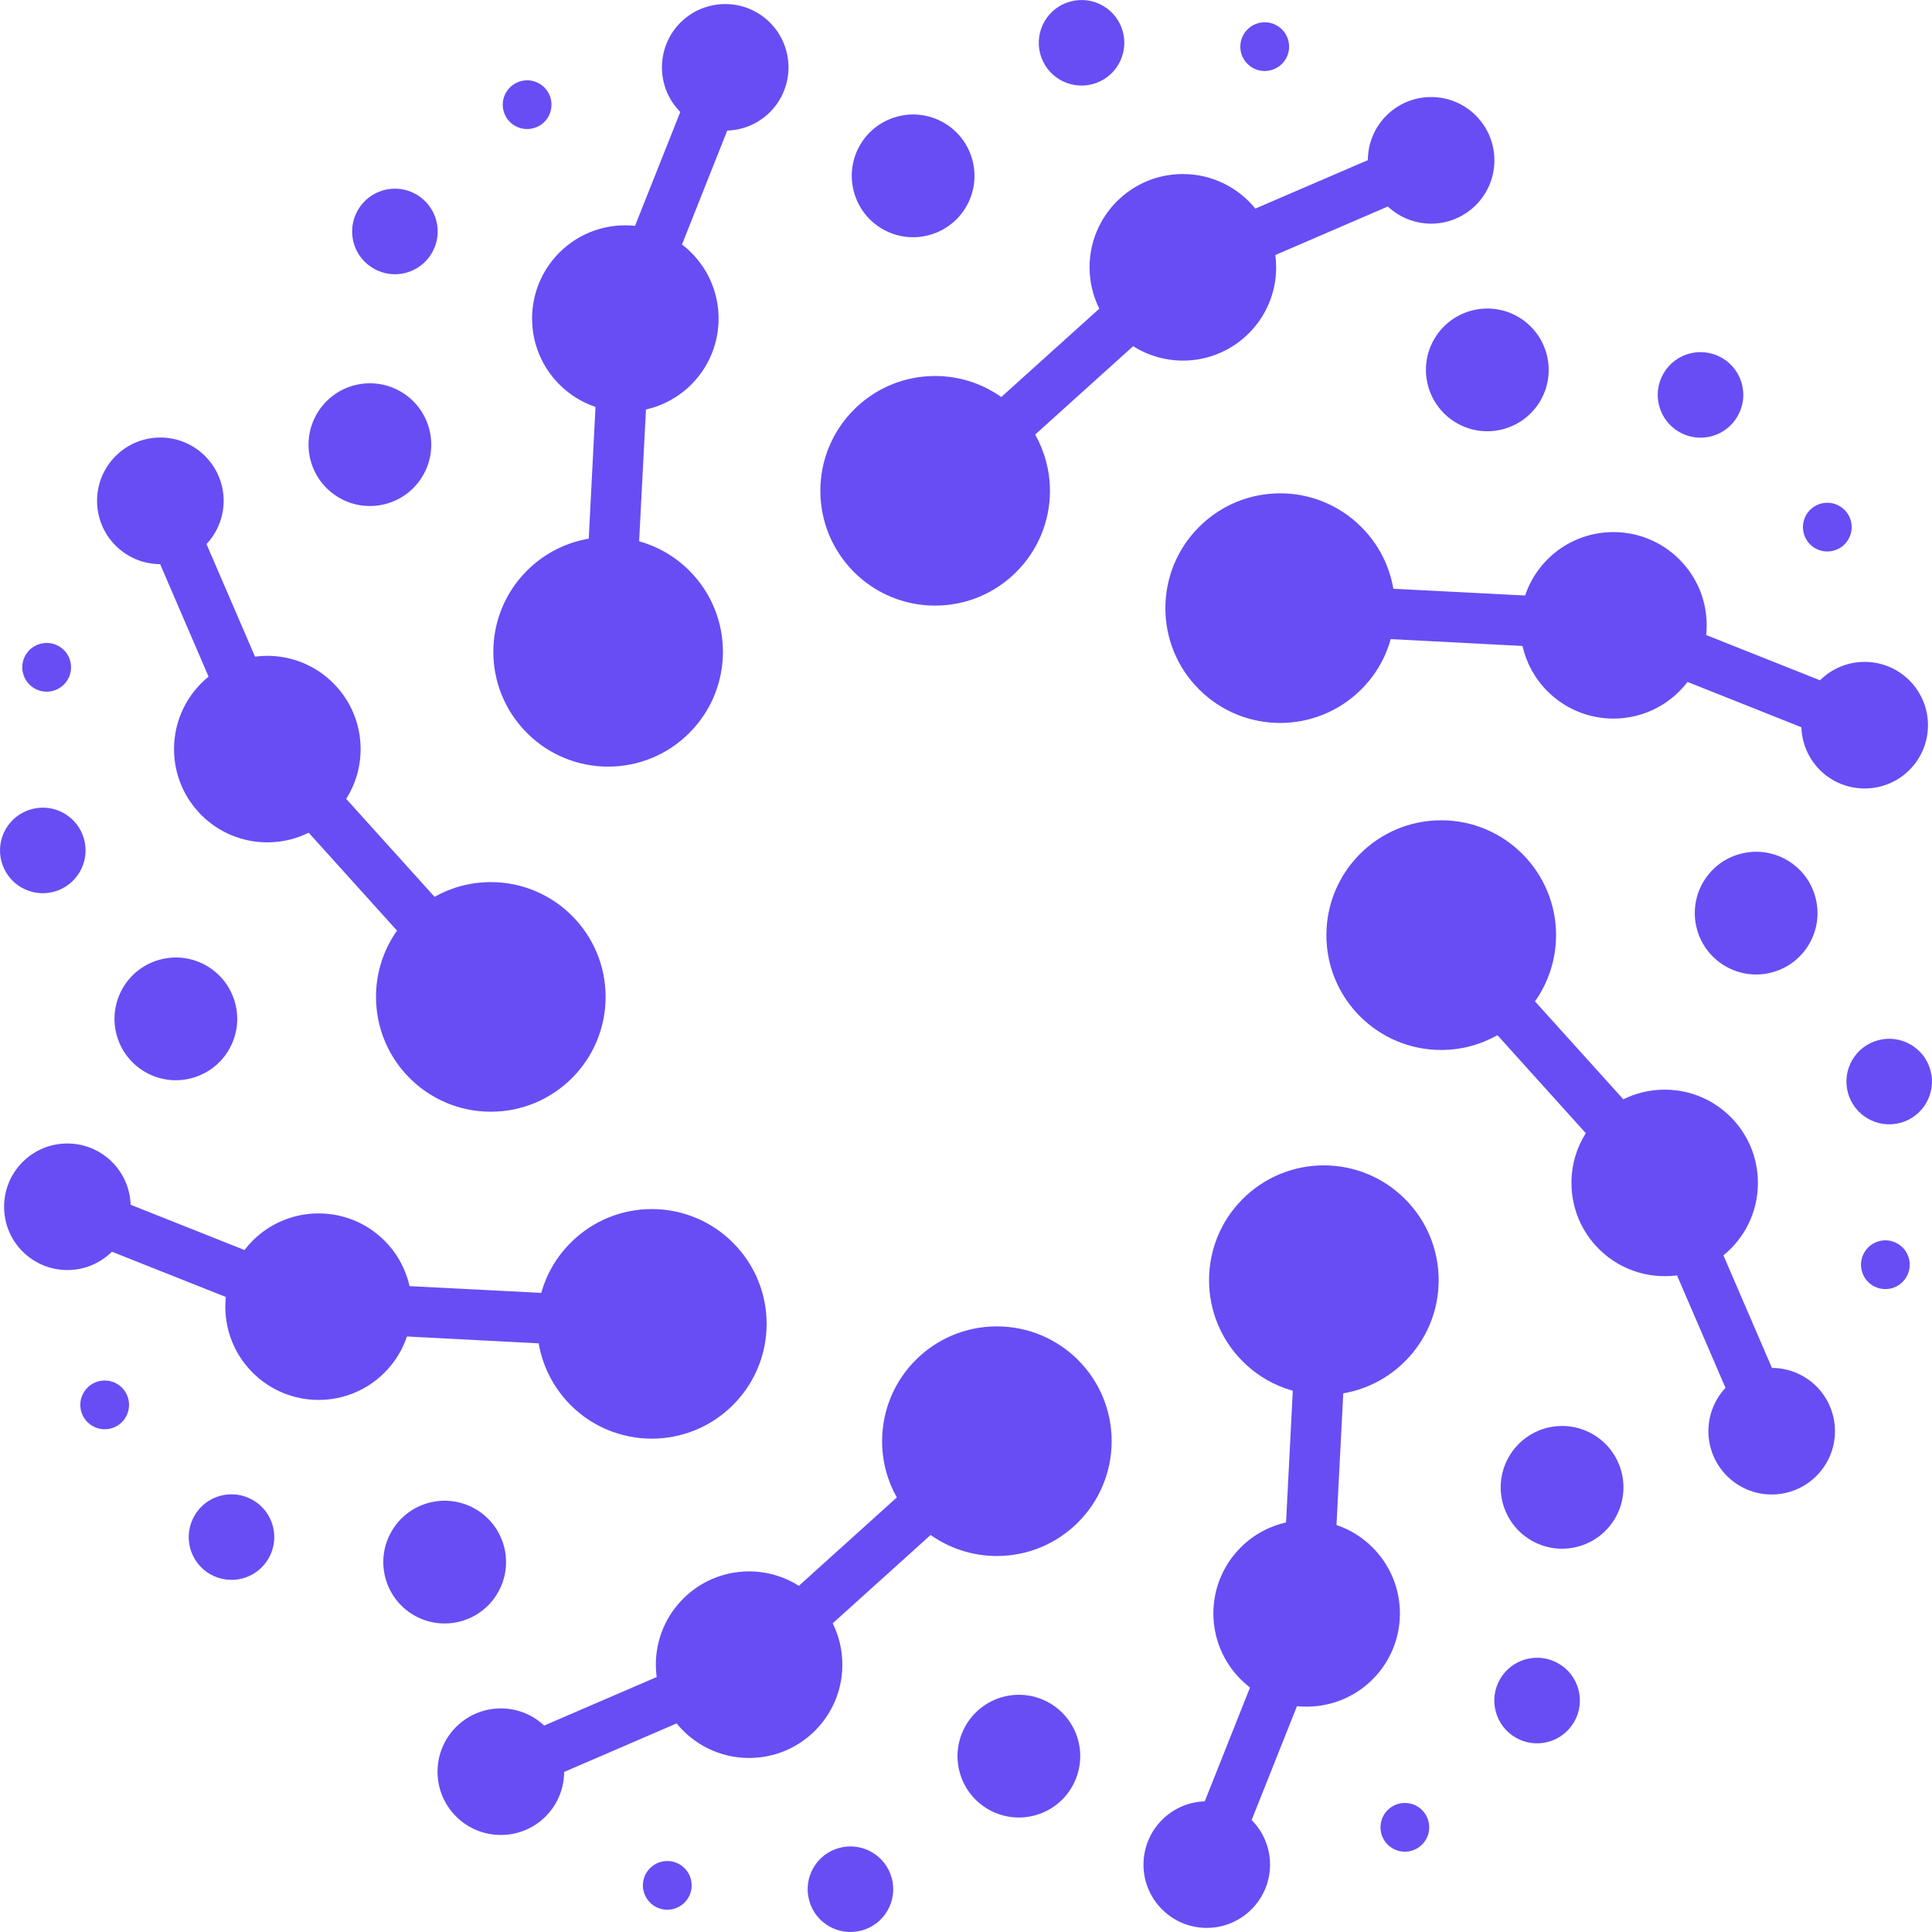
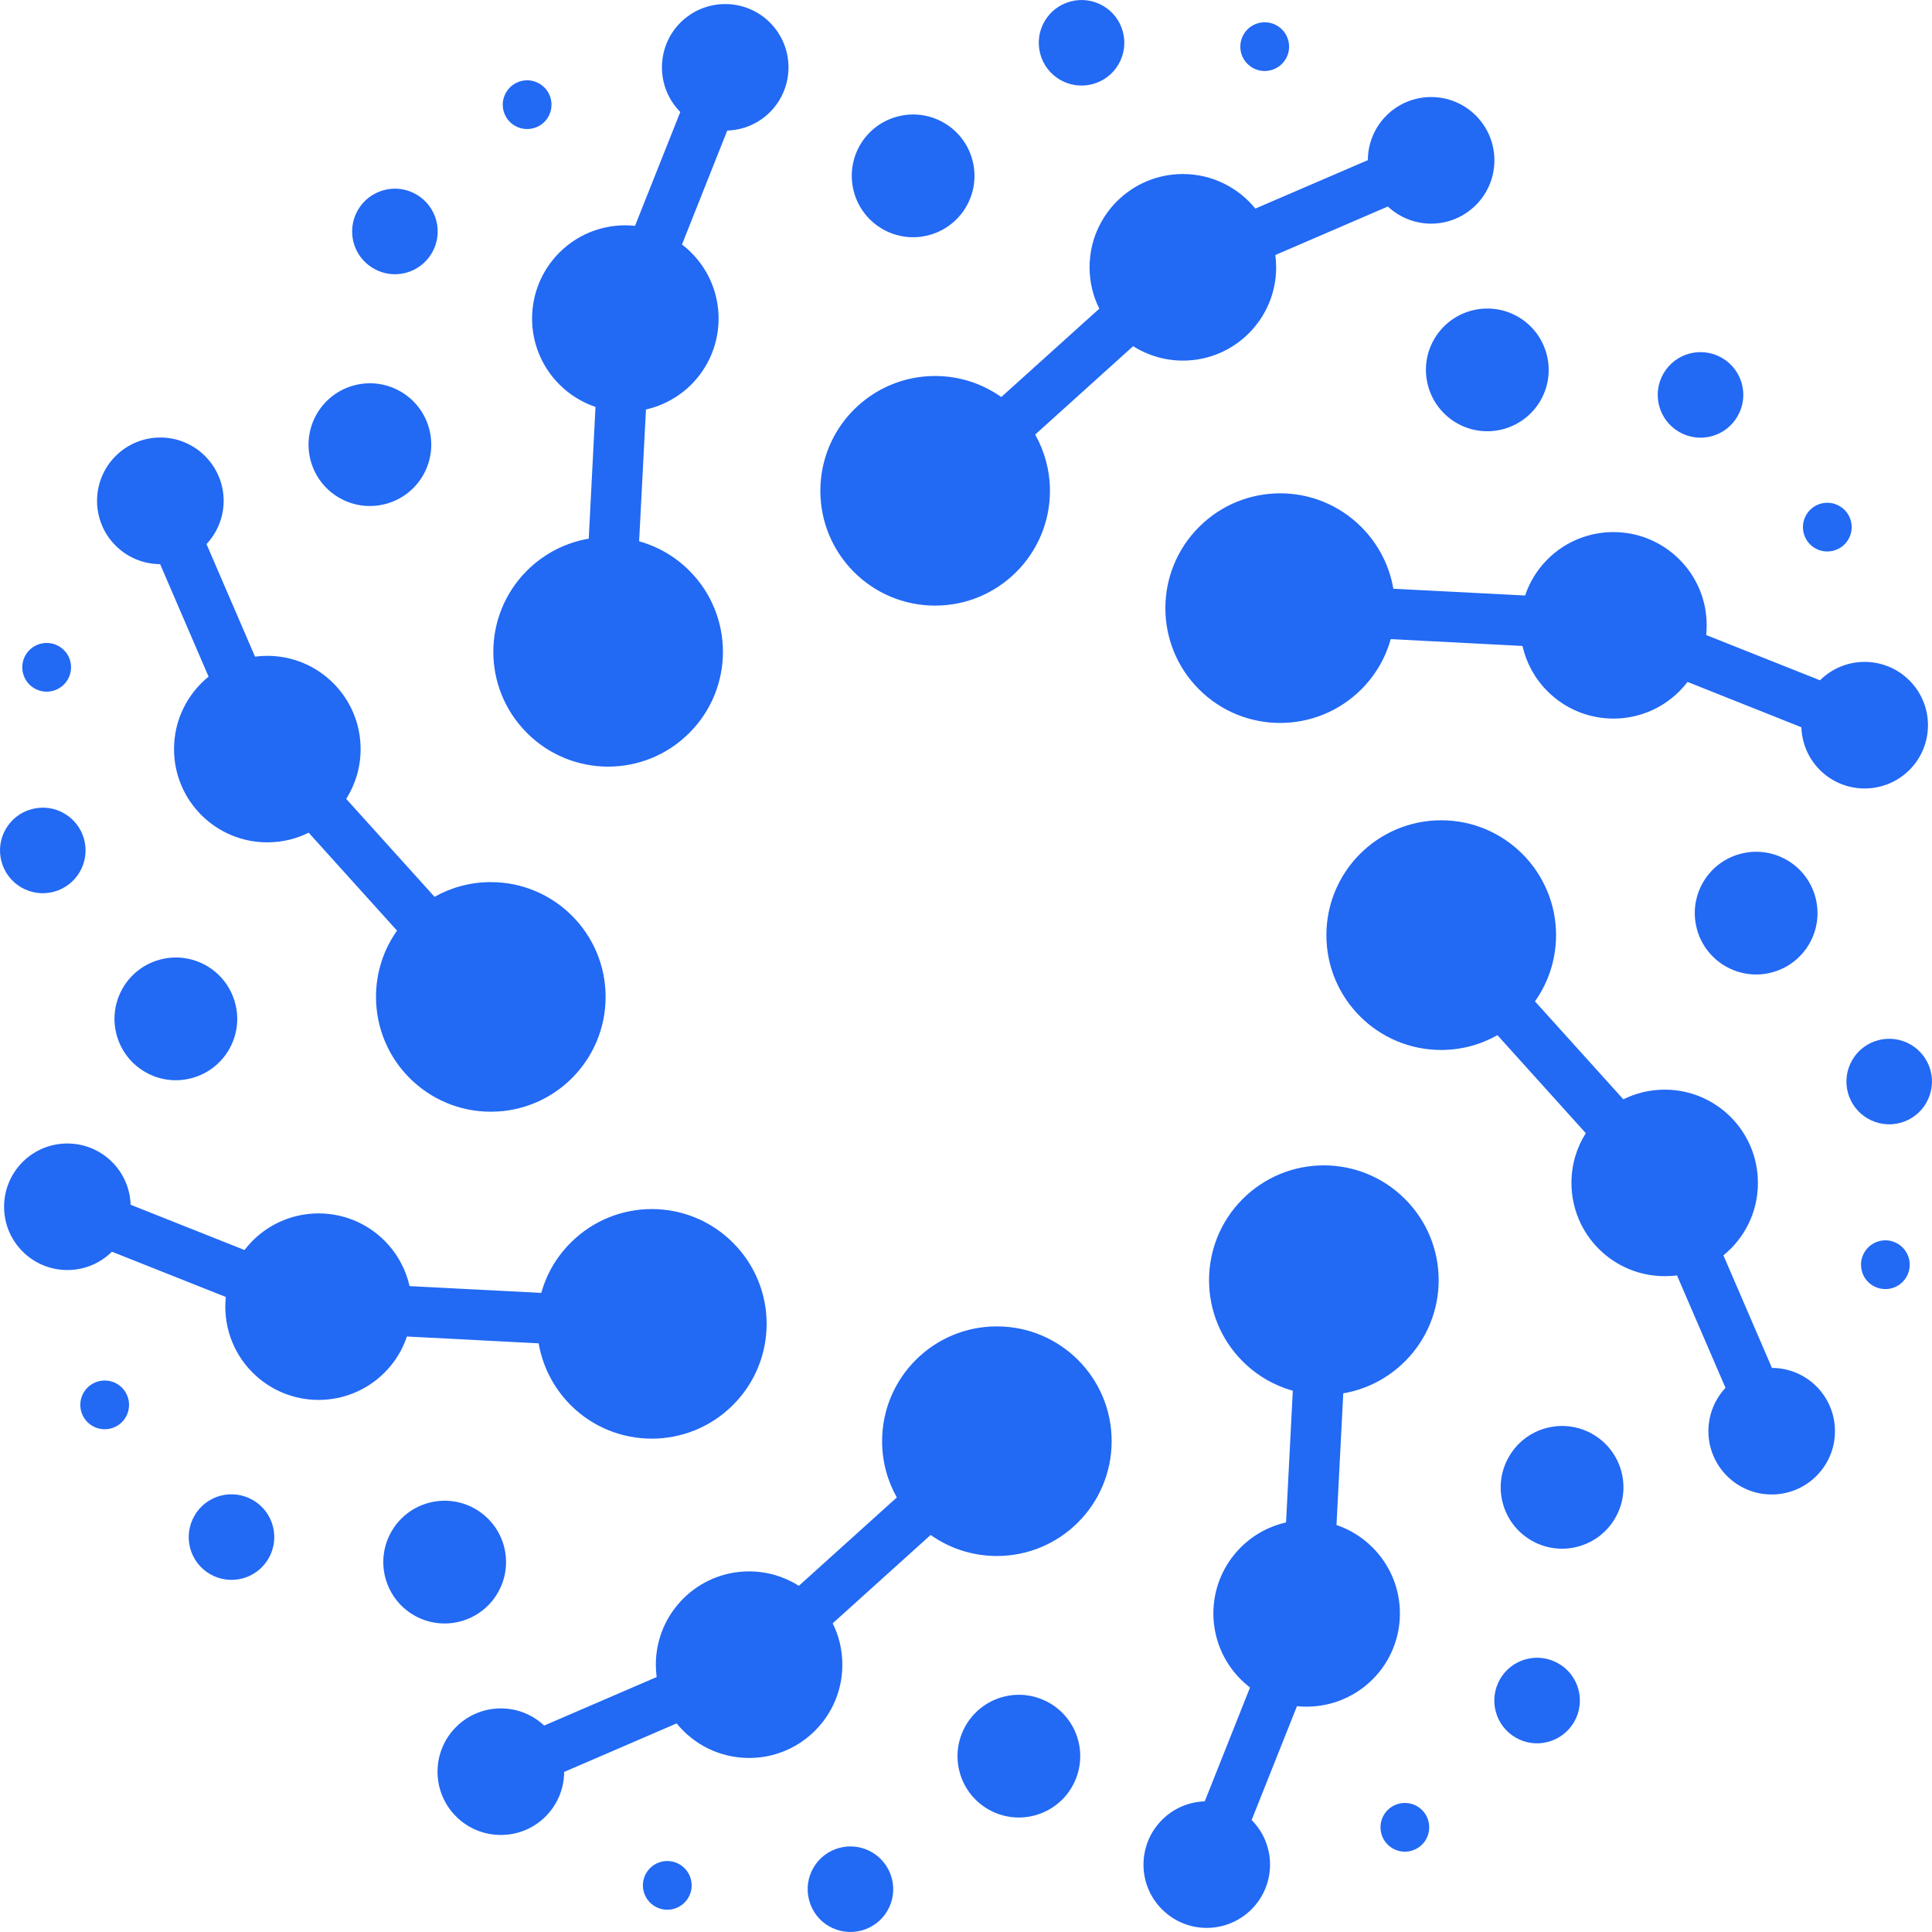
<svg xmlns="http://www.w3.org/2000/svg" width="26" height="26" viewBox="0 0 26 26" fill="none">
-   <path fill-rule="evenodd" clip-rule="evenodd" d="M7.092 9.864C7.695 10.468 8.674 10.468 9.276 9.864C9.88 9.261 9.88 8.283 9.276 7.679C9.082 7.485 8.848 7.353 8.601 7.284L8.693 5.511C8.916 5.461 9.129 5.348 9.303 5.175C9.793 4.684 9.793 3.89 9.303 3.4C9.263 3.359 9.221 3.324 9.178 3.29L9.787 1.757C9.996 1.751 10.202 1.668 10.362 1.509C10.694 1.176 10.694 0.637 10.362 0.304C10.029 -0.029 9.49 -0.028 9.157 0.304C8.826 0.636 8.825 1.174 9.155 1.507L8.546 3.039C8.183 3.001 7.806 3.121 7.528 3.399C7.038 3.89 7.038 4.684 7.528 5.174C7.67 5.316 7.836 5.416 8.014 5.476L7.923 7.249C7.619 7.301 7.327 7.445 7.092 7.679C6.488 8.283 6.488 9.261 7.092 9.864ZM6.81 1.245C6.901 1.088 7.101 1.034 7.258 1.125C7.415 1.215 7.468 1.416 7.378 1.573C7.288 1.729 7.087 1.783 6.93 1.693C6.773 1.602 6.719 1.402 6.81 1.245ZM4.816 2.827C4.975 2.552 5.327 2.457 5.602 2.616C5.878 2.775 5.972 3.128 5.813 3.403C5.654 3.678 5.302 3.773 5.027 3.613C4.751 3.455 4.657 3.103 4.816 2.827ZM0.311 9.065C0.264 8.89 0.368 8.71 0.543 8.664C0.718 8.617 0.898 8.72 0.945 8.895C0.992 9.07 0.888 9.25 0.713 9.297C0.538 9.344 0.358 9.24 0.311 9.065ZM0.02 11.594C-0.063 11.287 0.12 10.971 0.427 10.889C0.734 10.806 1.05 10.989 1.132 11.296C1.214 11.603 1.032 11.918 0.725 12.001C0.418 12.083 0.102 11.901 0.02 11.594ZM1.245 19.19C1.088 19.1 1.034 18.899 1.125 18.742C1.215 18.586 1.416 18.532 1.573 18.622C1.73 18.713 1.783 18.913 1.693 19.07C1.603 19.227 1.402 19.281 1.245 19.19ZM2.827 21.184C2.552 21.025 2.458 20.673 2.617 20.398C2.775 20.122 3.127 20.028 3.403 20.187C3.679 20.346 3.773 20.698 3.614 20.973C3.455 21.249 3.103 21.343 2.827 21.184ZM9.065 25.689C8.89 25.736 8.71 25.632 8.663 25.457C8.616 25.283 8.72 25.103 8.895 25.056C9.07 25.009 9.25 25.113 9.297 25.288C9.344 25.463 9.24 25.642 9.065 25.689ZM11.594 25.98C11.286 26.062 10.971 25.881 10.889 25.573C10.806 25.266 10.989 24.95 11.296 24.868C11.603 24.786 11.918 24.968 12.001 25.275C12.083 25.583 11.901 25.898 11.594 25.98ZM19.19 24.755C19.099 24.912 18.899 24.966 18.742 24.875C18.585 24.785 18.532 24.584 18.622 24.427C18.712 24.271 18.913 24.217 19.07 24.307C19.227 24.398 19.28 24.598 19.19 24.755ZM21.184 23.173C21.025 23.448 20.673 23.543 20.398 23.384C20.122 23.225 20.028 22.873 20.187 22.597C20.346 22.322 20.698 22.227 20.974 22.387C21.249 22.545 21.343 22.898 21.184 23.173ZM25.689 16.935C25.736 17.11 25.632 17.29 25.457 17.337C25.282 17.383 25.102 17.28 25.056 17.105C25.009 16.93 25.113 16.75 25.288 16.703C25.462 16.656 25.642 16.76 25.689 16.935ZM25.98 14.406C26.062 14.713 25.88 15.029 25.573 15.111C25.266 15.193 24.951 15.011 24.868 14.704C24.786 14.397 24.968 14.081 25.275 13.999C25.582 13.917 25.898 14.099 25.98 14.406ZM24.755 6.81C24.912 6.9 24.966 7.101 24.875 7.258C24.785 7.414 24.584 7.468 24.427 7.378C24.27 7.287 24.217 7.087 24.307 6.93C24.398 6.773 24.598 6.719 24.755 6.81ZM23.173 4.816C23.448 4.975 23.543 5.327 23.383 5.602C23.224 5.878 22.873 5.972 22.597 5.813C22.322 5.654 22.227 5.302 22.386 5.027C22.545 4.751 22.897 4.657 23.173 4.816ZM16.935 0.311C17.11 0.264 17.29 0.368 17.337 0.543C17.384 0.718 17.28 0.897 17.105 0.944C16.93 0.992 16.75 0.887 16.703 0.713C16.656 0.538 16.76 0.358 16.935 0.311ZM14.406 0.02C14.713 -0.062 15.029 0.119 15.111 0.427C15.193 0.734 15.011 1.05 14.704 1.132C14.397 1.214 14.081 1.032 13.999 0.725C13.917 0.417 14.099 0.102 14.406 0.02ZM12.075 1.569C12.515 1.451 12.968 1.712 13.086 2.153C13.204 2.594 12.943 3.046 12.502 3.164C12.062 3.283 11.609 3.021 11.491 2.58C11.373 2.139 11.634 1.687 12.075 1.569ZM4.263 5.571C4.491 5.176 4.996 5.041 5.391 5.269C5.786 5.497 5.921 6.002 5.693 6.397C5.465 6.792 4.96 6.927 4.565 6.699C4.17 6.471 4.035 5.966 4.263 5.571ZM1.569 13.925C1.451 13.485 1.712 13.032 2.153 12.914C2.593 12.796 3.046 13.057 3.164 13.498C3.283 13.938 3.021 14.391 2.58 14.509C2.14 14.627 1.687 14.366 1.569 13.925ZM5.572 21.738C5.176 21.509 5.041 21.004 5.269 20.609C5.497 20.214 6.002 20.079 6.397 20.307C6.792 20.535 6.928 21.04 6.699 21.435C6.471 21.83 5.966 21.965 5.572 21.738ZM13.925 24.431C13.485 24.549 13.032 24.288 12.914 23.847C12.796 23.407 13.058 22.954 13.498 22.836C13.939 22.718 14.391 22.98 14.509 23.419C14.627 23.86 14.366 24.313 13.925 24.431ZM21.737 20.429C21.509 20.824 21.004 20.959 20.609 20.731C20.214 20.503 20.078 19.998 20.307 19.603C20.535 19.208 21.04 19.073 21.435 19.301C21.83 19.529 21.965 20.034 21.737 20.429ZM24.431 12.075C24.549 12.515 24.288 12.968 23.847 13.086C23.407 13.204 22.954 12.942 22.836 12.502C22.718 12.061 22.979 11.609 23.42 11.491C23.86 11.373 24.313 11.634 24.431 12.075ZM20.429 4.263C20.823 4.491 20.959 4.996 20.731 5.391C20.503 5.785 19.998 5.921 19.603 5.693C19.208 5.464 19.072 4.96 19.3 4.565C19.529 4.17 20.034 4.035 20.429 4.263ZM6.605 14.961C7.459 14.961 8.15 14.269 8.15 13.416C8.15 12.562 7.458 11.871 6.605 11.871C6.33 11.871 6.072 11.943 5.848 12.069L4.659 10.751C4.782 10.557 4.853 10.327 4.853 10.081C4.853 9.388 4.291 8.826 3.597 8.826C3.541 8.826 3.486 8.83 3.432 8.837L2.779 7.322C2.922 7.17 3.009 6.965 3.01 6.74C3.009 6.27 2.628 5.888 2.158 5.888C1.687 5.888 1.306 6.27 1.306 6.74C1.306 7.209 1.685 7.59 2.155 7.592L2.807 9.106C2.523 9.336 2.342 9.687 2.342 10.081C2.342 10.774 2.904 11.336 3.597 11.336C3.797 11.336 3.986 11.289 4.154 11.206L5.343 12.524C5.165 12.775 5.06 13.083 5.06 13.415C5.06 14.269 5.752 14.961 6.605 14.961ZM9.864 18.908C10.468 18.305 10.468 17.327 9.864 16.724C9.261 16.12 8.283 16.12 7.68 16.724C7.485 16.918 7.353 17.152 7.284 17.399L5.512 17.308C5.461 17.084 5.349 16.871 5.175 16.697C4.685 16.207 3.89 16.207 3.4 16.697C3.36 16.737 3.324 16.779 3.29 16.822L1.758 16.213C1.751 16.004 1.668 15.797 1.509 15.638C1.176 15.306 0.637 15.305 0.304 15.638C-0.028 15.971 -0.028 16.51 0.304 16.842C0.636 17.174 1.174 17.175 1.506 16.845L3.039 17.454C3.001 17.817 3.121 18.194 3.4 18.472C3.89 18.962 4.685 18.962 5.175 18.472C5.316 18.331 5.417 18.164 5.476 17.986L7.249 18.078C7.301 18.382 7.445 18.673 7.679 18.909C8.283 19.512 9.261 19.511 9.864 18.908ZM14.96 19.395C14.961 18.541 14.269 17.85 13.416 17.85C12.563 17.849 11.871 18.541 11.871 19.395C11.871 19.67 11.943 19.928 12.069 20.152L10.751 21.341C10.557 21.218 10.328 21.148 10.081 21.147C9.388 21.147 8.826 21.709 8.826 22.403C8.826 22.459 8.83 22.515 8.837 22.569L7.323 23.222C7.171 23.078 6.965 22.991 6.74 22.991C6.27 22.991 5.888 23.373 5.888 23.843C5.888 24.313 6.27 24.695 6.74 24.694C7.21 24.695 7.59 24.315 7.592 23.846L9.106 23.193C9.336 23.477 9.688 23.658 10.081 23.658C10.775 23.658 11.336 23.096 11.336 22.403C11.336 22.203 11.29 22.014 11.206 21.846L12.524 20.657C12.776 20.835 13.084 20.94 13.416 20.94C14.269 20.94 14.96 20.248 14.96 19.395ZM18.908 16.136C18.305 15.532 17.327 15.532 16.723 16.136C16.12 16.739 16.12 17.717 16.723 18.32C16.918 18.515 17.151 18.647 17.398 18.716L17.307 20.488C17.083 20.539 16.871 20.651 16.697 20.825C16.206 21.315 16.207 22.11 16.697 22.6C16.737 22.64 16.779 22.676 16.822 22.71L16.213 24.242C16.004 24.248 15.797 24.332 15.638 24.491C15.306 24.824 15.305 25.363 15.638 25.695C15.97 26.028 16.509 26.028 16.842 25.695C17.174 25.363 17.175 24.826 16.844 24.493L17.454 22.961C17.817 22.998 18.194 22.878 18.472 22.6C18.962 22.11 18.962 21.315 18.471 20.825C18.33 20.683 18.163 20.583 17.986 20.523L18.077 18.751C18.381 18.699 18.673 18.555 18.908 18.32C19.512 17.717 19.512 16.739 18.908 16.136ZM19.395 11.039C18.542 11.039 17.85 11.731 17.85 12.585C17.85 13.438 18.541 14.13 19.395 14.13C19.67 14.13 19.929 14.057 20.152 13.931L21.341 15.25C21.218 15.443 21.148 15.673 21.148 15.919C21.148 16.612 21.709 17.174 22.403 17.174C22.459 17.174 22.514 17.171 22.568 17.163L23.221 18.677C23.078 18.83 22.991 19.035 22.991 19.26C22.991 19.73 23.372 20.112 23.842 20.112C24.313 20.112 24.695 19.73 24.694 19.26C24.694 18.79 24.315 18.41 23.846 18.409L23.193 16.894C23.476 16.664 23.658 16.313 23.657 15.919C23.658 15.226 23.096 14.664 22.403 14.664C22.203 14.664 22.014 14.711 21.846 14.794L20.657 13.476C20.835 13.225 20.94 12.917 20.941 12.585C20.94 11.731 20.248 11.039 19.395 11.039ZM16.136 7.092C15.532 7.695 15.532 8.674 16.136 9.277C16.739 9.88 17.717 9.88 18.321 9.276C18.515 9.082 18.647 8.848 18.716 8.601L20.489 8.693C20.539 8.916 20.652 9.129 20.826 9.303C21.316 9.793 22.11 9.793 22.6 9.303C22.64 9.263 22.677 9.221 22.71 9.177L24.242 9.787C24.249 9.996 24.332 10.202 24.491 10.362C24.824 10.694 25.363 10.694 25.696 10.362C26.029 10.029 26.029 9.49 25.696 9.157C25.364 8.825 24.826 8.824 24.493 9.155L22.961 8.546C22.999 8.182 22.879 7.806 22.6 7.528C22.11 7.038 21.315 7.038 20.825 7.528C20.684 7.669 20.584 7.836 20.524 8.014L18.751 7.923C18.699 7.619 18.555 7.327 18.32 7.092C17.717 6.488 16.739 6.488 16.136 7.092ZM11.04 6.605C11.04 7.459 11.731 8.15 12.584 8.15C13.438 8.15 14.129 7.458 14.13 6.605C14.129 6.33 14.057 6.072 13.931 5.848L15.249 4.659C15.443 4.782 15.673 4.852 15.919 4.853C16.612 4.853 17.174 4.291 17.174 3.597C17.174 3.541 17.17 3.486 17.163 3.432L18.677 2.779C18.83 2.922 19.034 3.009 19.259 3.01C19.73 3.009 20.111 2.628 20.111 2.158C20.111 1.687 19.73 1.306 19.26 1.306C18.79 1.306 18.41 1.685 18.408 2.155L16.894 2.807C16.664 2.524 16.312 2.342 15.918 2.342C15.225 2.342 14.663 2.904 14.663 3.597C14.663 3.797 14.71 3.986 14.794 4.154L13.475 5.343C13.223 5.165 12.916 5.06 12.584 5.06C11.731 5.06 11.04 5.751 11.04 6.605Z" fill="#684DF4" />
+   <path fill-rule="evenodd" clip-rule="evenodd" d="M7.092 9.864C7.695 10.468 8.674 10.468 9.276 9.864C9.88 9.261 9.88 8.283 9.276 7.679C9.082 7.485 8.848 7.353 8.601 7.284L8.693 5.511C8.916 5.461 9.129 5.348 9.303 5.175C9.793 4.684 9.793 3.89 9.303 3.4C9.263 3.359 9.221 3.324 9.178 3.29L9.787 1.757C9.996 1.751 10.202 1.668 10.362 1.509C10.694 1.176 10.694 0.637 10.362 0.304C10.029 -0.029 9.49 -0.028 9.157 0.304C8.826 0.636 8.825 1.174 9.155 1.507L8.546 3.039C8.183 3.001 7.806 3.121 7.528 3.399C7.038 3.89 7.038 4.684 7.528 5.174C7.67 5.316 7.836 5.416 8.014 5.476L7.923 7.249C7.619 7.301 7.327 7.445 7.092 7.679C6.488 8.283 6.488 9.261 7.092 9.864ZM6.81 1.245C6.901 1.088 7.101 1.034 7.258 1.125C7.415 1.215 7.468 1.416 7.378 1.573C7.288 1.729 7.087 1.783 6.93 1.693C6.773 1.602 6.719 1.402 6.81 1.245ZM4.816 2.827C4.975 2.552 5.327 2.457 5.602 2.616C5.878 2.775 5.972 3.128 5.813 3.403C5.654 3.678 5.302 3.773 5.027 3.613C4.751 3.455 4.657 3.103 4.816 2.827ZM0.311 9.065C0.264 8.89 0.368 8.71 0.543 8.664C0.718 8.617 0.898 8.72 0.945 8.895C0.992 9.07 0.888 9.25 0.713 9.297C0.538 9.344 0.358 9.24 0.311 9.065ZM0.02 11.594C-0.063 11.287 0.12 10.971 0.427 10.889C0.734 10.806 1.05 10.989 1.132 11.296C1.214 11.603 1.032 11.918 0.725 12.001C0.418 12.083 0.102 11.901 0.02 11.594ZM1.245 19.19C1.088 19.1 1.034 18.899 1.125 18.742C1.215 18.586 1.416 18.532 1.573 18.622C1.73 18.713 1.783 18.913 1.693 19.07C1.603 19.227 1.402 19.281 1.245 19.19ZM2.827 21.184C2.552 21.025 2.458 20.673 2.617 20.398C2.775 20.122 3.127 20.028 3.403 20.187C3.679 20.346 3.773 20.698 3.614 20.973C3.455 21.249 3.103 21.343 2.827 21.184ZM9.065 25.689C8.89 25.736 8.71 25.632 8.663 25.457C8.616 25.283 8.72 25.103 8.895 25.056C9.07 25.009 9.25 25.113 9.297 25.288C9.344 25.463 9.24 25.642 9.065 25.689ZM11.594 25.98C11.286 26.062 10.971 25.881 10.889 25.573C10.806 25.266 10.989 24.95 11.296 24.868C11.603 24.786 11.918 24.968 12.001 25.275C12.083 25.583 11.901 25.898 11.594 25.98ZM19.19 24.755C19.099 24.912 18.899 24.966 18.742 24.875C18.585 24.785 18.532 24.584 18.622 24.427C18.712 24.271 18.913 24.217 19.07 24.307C19.227 24.398 19.28 24.598 19.19 24.755ZM21.184 23.173C21.025 23.448 20.673 23.543 20.398 23.384C20.122 23.225 20.028 22.873 20.187 22.597C20.346 22.322 20.698 22.227 20.974 22.387C21.249 22.545 21.343 22.898 21.184 23.173ZM25.689 16.935C25.736 17.11 25.632 17.29 25.457 17.337C25.282 17.383 25.102 17.28 25.056 17.105C25.009 16.93 25.113 16.75 25.288 16.703C25.462 16.656 25.642 16.76 25.689 16.935ZM25.98 14.406C26.062 14.713 25.88 15.029 25.573 15.111C25.266 15.193 24.951 15.011 24.868 14.704C24.786 14.397 24.968 14.081 25.275 13.999C25.582 13.917 25.898 14.099 25.98 14.406ZM24.755 6.81C24.912 6.9 24.966 7.101 24.875 7.258C24.785 7.414 24.584 7.468 24.427 7.378C24.27 7.287 24.217 7.087 24.307 6.93C24.398 6.773 24.598 6.719 24.755 6.81ZM23.173 4.816C23.448 4.975 23.543 5.327 23.383 5.602C23.224 5.878 22.873 5.972 22.597 5.813C22.322 5.654 22.227 5.302 22.386 5.027C22.545 4.751 22.897 4.657 23.173 4.816ZM16.935 0.311C17.11 0.264 17.29 0.368 17.337 0.543C17.384 0.718 17.28 0.897 17.105 0.944C16.93 0.992 16.75 0.887 16.703 0.713C16.656 0.538 16.76 0.358 16.935 0.311ZM14.406 0.02C14.713 -0.062 15.029 0.119 15.111 0.427C15.193 0.734 15.011 1.05 14.704 1.132C14.397 1.214 14.081 1.032 13.999 0.725C13.917 0.417 14.099 0.102 14.406 0.02ZM12.075 1.569C12.515 1.451 12.968 1.712 13.086 2.153C13.204 2.594 12.943 3.046 12.502 3.164C12.062 3.283 11.609 3.021 11.491 2.58C11.373 2.139 11.634 1.687 12.075 1.569ZM4.263 5.571C4.491 5.176 4.996 5.041 5.391 5.269C5.786 5.497 5.921 6.002 5.693 6.397C5.465 6.792 4.96 6.927 4.565 6.699C4.17 6.471 4.035 5.966 4.263 5.571ZM1.569 13.925C1.451 13.485 1.712 13.032 2.153 12.914C2.593 12.796 3.046 13.057 3.164 13.498C3.283 13.938 3.021 14.391 2.58 14.509C2.14 14.627 1.687 14.366 1.569 13.925ZM5.572 21.738C5.176 21.509 5.041 21.004 5.269 20.609C5.497 20.214 6.002 20.079 6.397 20.307C6.792 20.535 6.928 21.04 6.699 21.435C6.471 21.83 5.966 21.965 5.572 21.738ZM13.925 24.431C13.485 24.549 13.032 24.288 12.914 23.847C12.796 23.407 13.058 22.954 13.498 22.836C13.939 22.718 14.391 22.98 14.509 23.419C14.627 23.86 14.366 24.313 13.925 24.431ZM21.737 20.429C21.509 20.824 21.004 20.959 20.609 20.731C20.214 20.503 20.078 19.998 20.307 19.603C20.535 19.208 21.04 19.073 21.435 19.301C21.83 19.529 21.965 20.034 21.737 20.429ZM24.431 12.075C24.549 12.515 24.288 12.968 23.847 13.086C23.407 13.204 22.954 12.942 22.836 12.502C22.718 12.061 22.979 11.609 23.42 11.491C23.86 11.373 24.313 11.634 24.431 12.075ZM20.429 4.263C20.823 4.491 20.959 4.996 20.731 5.391C20.503 5.785 19.998 5.921 19.603 5.693C19.208 5.464 19.072 4.96 19.3 4.565C19.529 4.17 20.034 4.035 20.429 4.263ZM6.605 14.961C7.459 14.961 8.15 14.269 8.15 13.416C8.15 12.562 7.458 11.871 6.605 11.871C6.33 11.871 6.072 11.943 5.848 12.069L4.659 10.751C4.782 10.557 4.853 10.327 4.853 10.081C4.853 9.388 4.291 8.826 3.597 8.826C3.541 8.826 3.486 8.83 3.432 8.837L2.779 7.322C2.922 7.17 3.009 6.965 3.01 6.74C3.009 6.27 2.628 5.888 2.158 5.888C1.687 5.888 1.306 6.27 1.306 6.74C1.306 7.209 1.685 7.59 2.155 7.592L2.807 9.106C2.523 9.336 2.342 9.687 2.342 10.081C2.342 10.774 2.904 11.336 3.597 11.336C3.797 11.336 3.986 11.289 4.154 11.206L5.343 12.524C5.165 12.775 5.06 13.083 5.06 13.415C5.06 14.269 5.752 14.961 6.605 14.961ZM9.864 18.908C10.468 18.305 10.468 17.327 9.864 16.724C9.261 16.12 8.283 16.12 7.68 16.724C7.485 16.918 7.353 17.152 7.284 17.399L5.512 17.308C5.461 17.084 5.349 16.871 5.175 16.697C4.685 16.207 3.89 16.207 3.4 16.697C3.36 16.737 3.324 16.779 3.29 16.822L1.758 16.213C1.751 16.004 1.668 15.797 1.509 15.638C1.176 15.306 0.637 15.305 0.304 15.638C-0.028 15.971 -0.028 16.51 0.304 16.842C0.636 17.174 1.174 17.175 1.506 16.845L3.039 17.454C3.001 17.817 3.121 18.194 3.4 18.472C3.89 18.962 4.685 18.962 5.175 18.472C5.316 18.331 5.417 18.164 5.476 17.986L7.249 18.078C7.301 18.382 7.445 18.673 7.679 18.909C8.283 19.512 9.261 19.511 9.864 18.908ZM14.96 19.395C14.961 18.541 14.269 17.85 13.416 17.85C12.563 17.849 11.871 18.541 11.871 19.395C11.871 19.67 11.943 19.928 12.069 20.152L10.751 21.341C10.557 21.218 10.328 21.148 10.081 21.147C9.388 21.147 8.826 21.709 8.826 22.403C8.826 22.459 8.83 22.515 8.837 22.569L7.323 23.222C7.171 23.078 6.965 22.991 6.74 22.991C6.27 22.991 5.888 23.373 5.888 23.843C5.888 24.313 6.27 24.695 6.74 24.694C7.21 24.695 7.59 24.315 7.592 23.846L9.106 23.193C9.336 23.477 9.688 23.658 10.081 23.658C10.775 23.658 11.336 23.096 11.336 22.403C11.336 22.203 11.29 22.014 11.206 21.846L12.524 20.657C12.776 20.835 13.084 20.94 13.416 20.94C14.269 20.94 14.96 20.248 14.96 19.395ZM18.908 16.136C18.305 15.532 17.327 15.532 16.723 16.136C16.12 16.739 16.12 17.717 16.723 18.32C16.918 18.515 17.151 18.647 17.398 18.716L17.307 20.488C17.083 20.539 16.871 20.651 16.697 20.825C16.206 21.315 16.207 22.11 16.697 22.6C16.737 22.64 16.779 22.676 16.822 22.71L16.213 24.242C16.004 24.248 15.797 24.332 15.638 24.491C15.306 24.824 15.305 25.363 15.638 25.695C15.97 26.028 16.509 26.028 16.842 25.695C17.174 25.363 17.175 24.826 16.844 24.493L17.454 22.961C17.817 22.998 18.194 22.878 18.472 22.6C18.962 22.11 18.962 21.315 18.471 20.825C18.33 20.683 18.163 20.583 17.986 20.523L18.077 18.751C18.381 18.699 18.673 18.555 18.908 18.32C19.512 17.717 19.512 16.739 18.908 16.136ZM19.395 11.039C18.542 11.039 17.85 11.731 17.85 12.585C17.85 13.438 18.541 14.13 19.395 14.13C19.67 14.13 19.929 14.057 20.152 13.931L21.341 15.25C21.218 15.443 21.148 15.673 21.148 15.919C21.148 16.612 21.709 17.174 22.403 17.174C22.459 17.174 22.514 17.171 22.568 17.163L23.221 18.677C23.078 18.83 22.991 19.035 22.991 19.26C22.991 19.73 23.372 20.112 23.842 20.112C24.313 20.112 24.695 19.73 24.694 19.26C24.694 18.79 24.315 18.41 23.846 18.409L23.193 16.894C23.476 16.664 23.658 16.313 23.657 15.919C23.658 15.226 23.096 14.664 22.403 14.664C22.203 14.664 22.014 14.711 21.846 14.794L20.657 13.476C20.835 13.225 20.94 12.917 20.941 12.585C20.94 11.731 20.248 11.039 19.395 11.039ZM16.136 7.092C15.532 7.695 15.532 8.674 16.136 9.277C16.739 9.88 17.717 9.88 18.321 9.276C18.515 9.082 18.647 8.848 18.716 8.601L20.489 8.693C20.539 8.916 20.652 9.129 20.826 9.303C21.316 9.793 22.11 9.793 22.6 9.303C22.64 9.263 22.677 9.221 22.71 9.177L24.242 9.787C24.249 9.996 24.332 10.202 24.491 10.362C24.824 10.694 25.363 10.694 25.696 10.362C26.029 10.029 26.029 9.49 25.696 9.157C25.364 8.825 24.826 8.824 24.493 9.155L22.961 8.546C22.999 8.182 22.879 7.806 22.6 7.528C22.11 7.038 21.315 7.038 20.825 7.528C20.684 7.669 20.584 7.836 20.524 8.014L18.751 7.923C18.699 7.619 18.555 7.327 18.32 7.092C17.717 6.488 16.739 6.488 16.136 7.092ZM11.04 6.605C11.04 7.459 11.731 8.15 12.584 8.15C13.438 8.15 14.129 7.458 14.13 6.605C14.129 6.33 14.057 6.072 13.931 5.848L15.249 4.659C15.443 4.782 15.673 4.852 15.919 4.853C16.612 4.853 17.174 4.291 17.174 3.597C17.174 3.541 17.17 3.486 17.163 3.432L18.677 2.779C18.83 2.922 19.034 3.009 19.259 3.01C19.73 3.009 20.111 2.628 20.111 2.158C20.111 1.687 19.73 1.306 19.26 1.306C18.79 1.306 18.41 1.685 18.408 2.155L16.894 2.807C16.664 2.524 16.312 2.342 15.918 2.342C15.225 2.342 14.663 2.904 14.663 3.597C14.663 3.797 14.71 3.986 14.794 4.154L13.475 5.343C13.223 5.165 12.916 5.06 12.584 5.06C11.731 5.06 11.04 5.751 11.04 6.605Z" fill="#2269F4" />
</svg>
